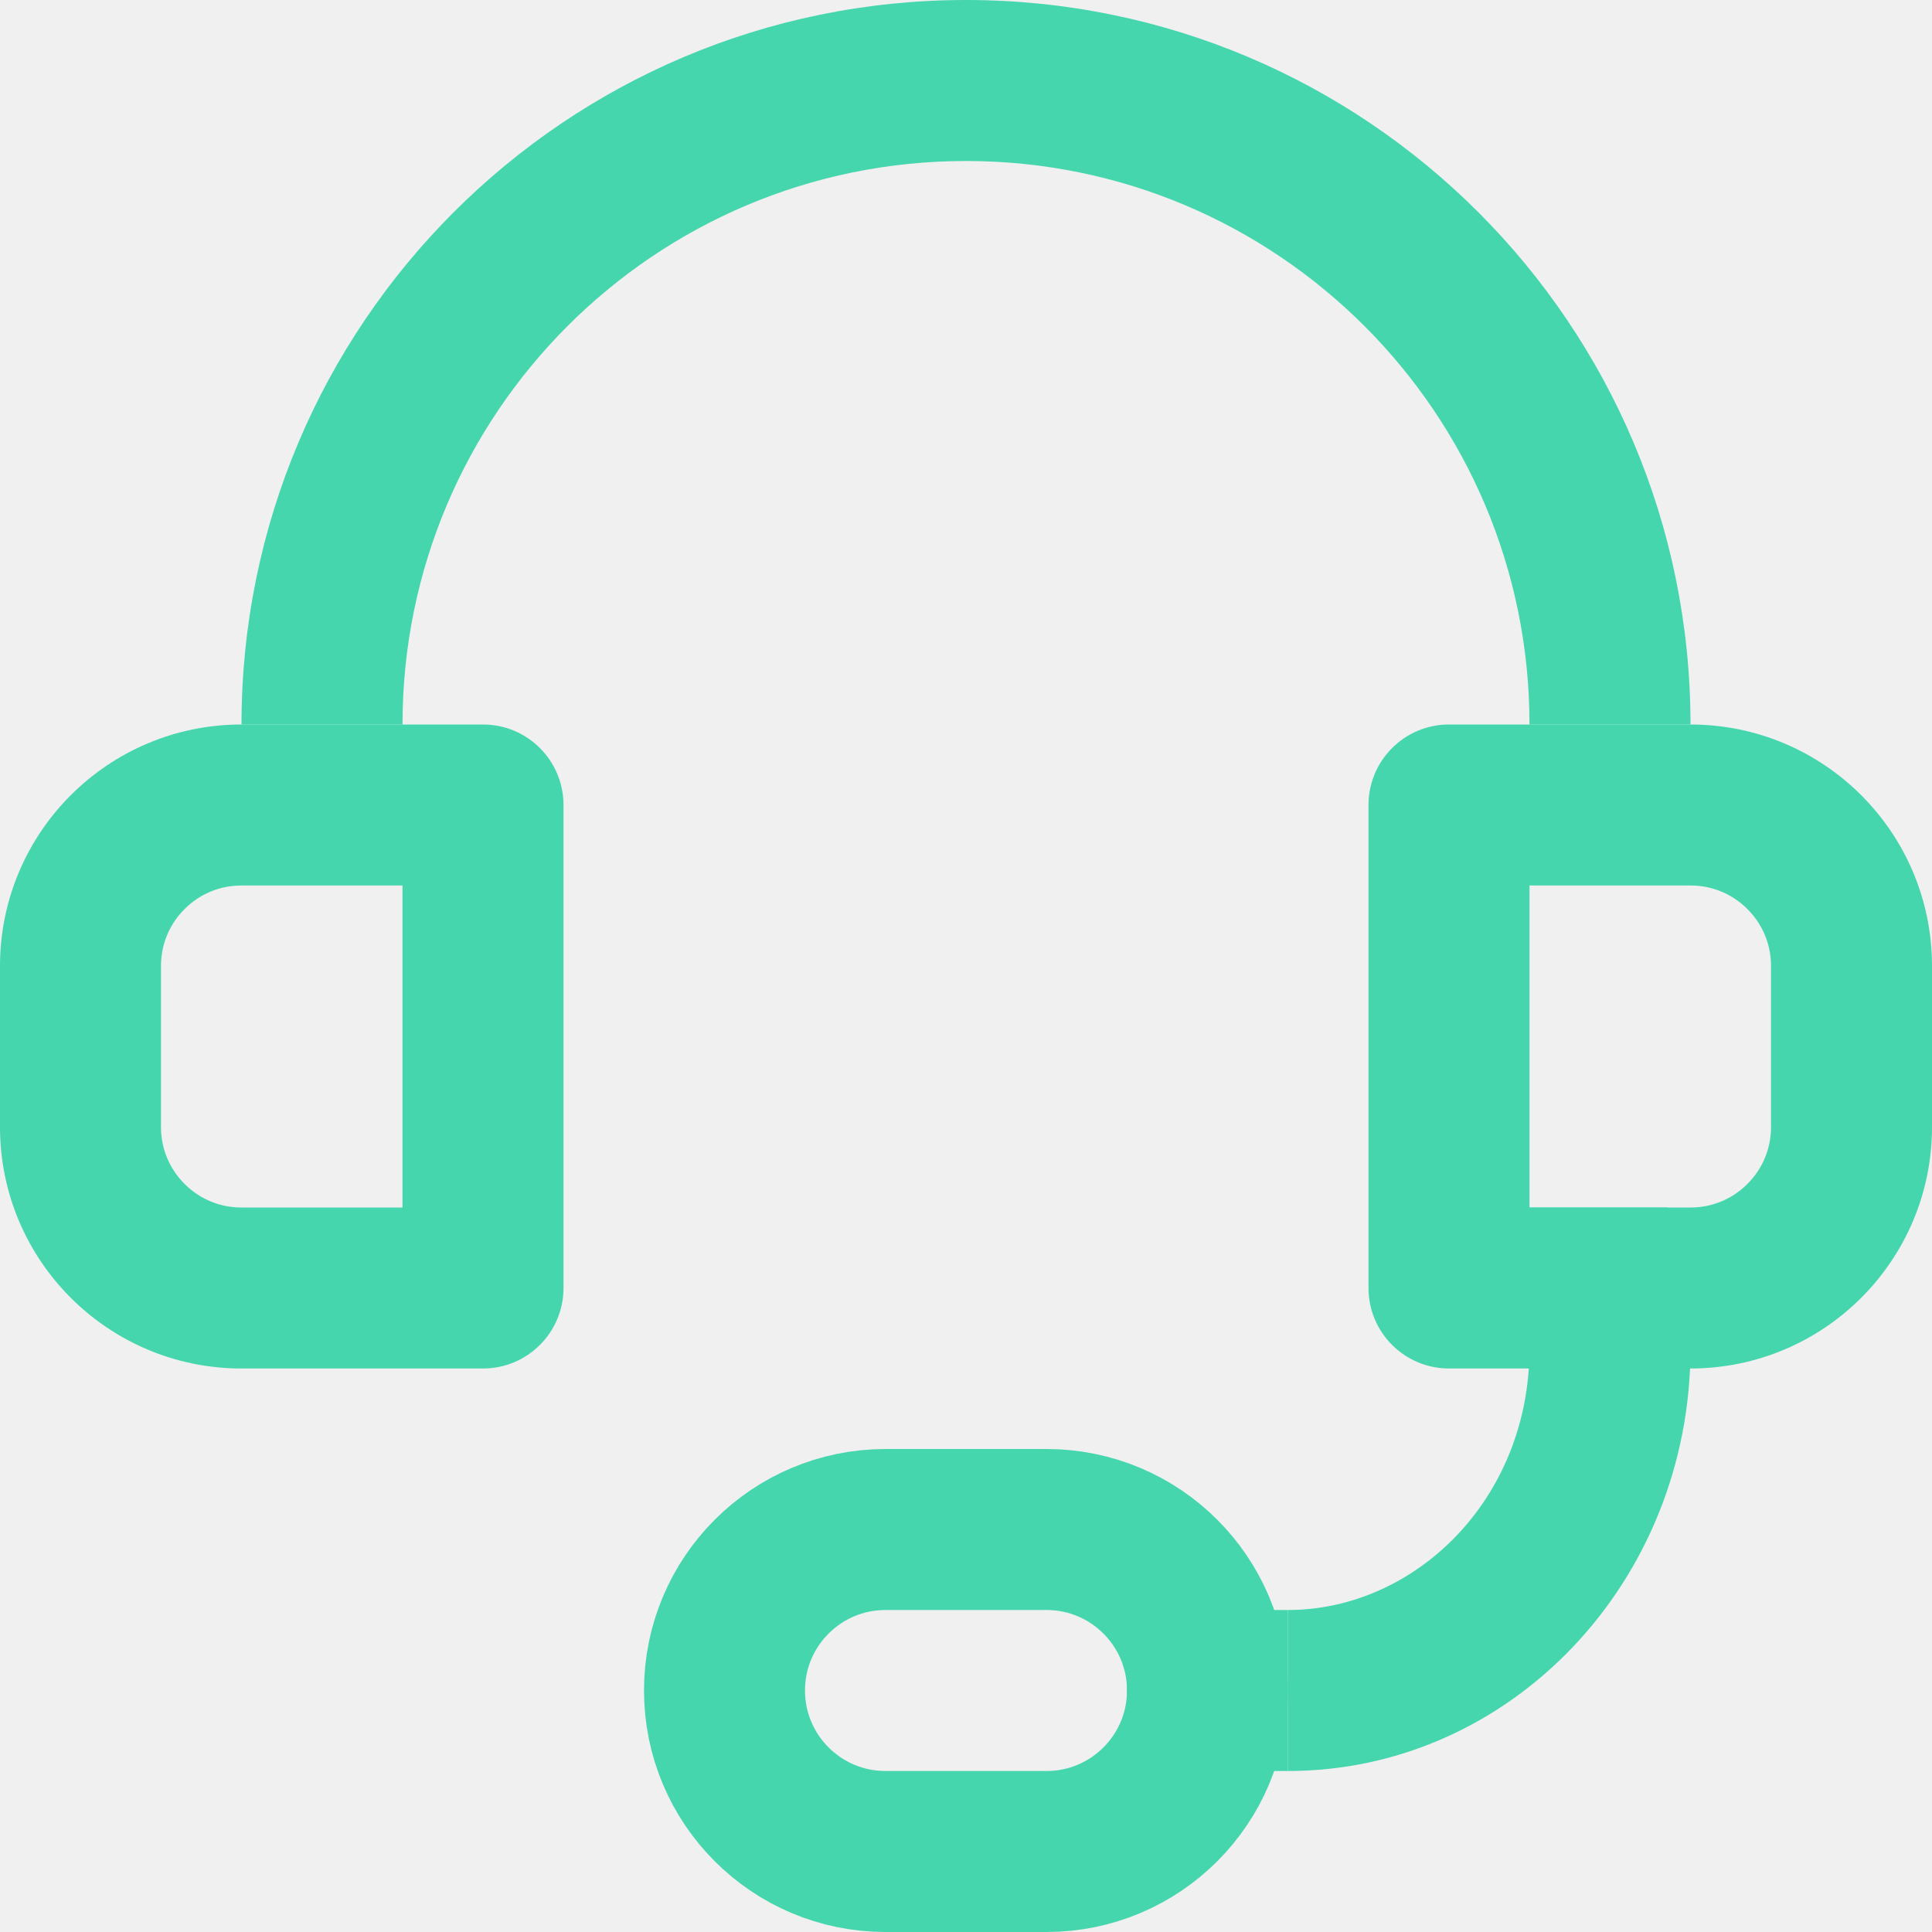
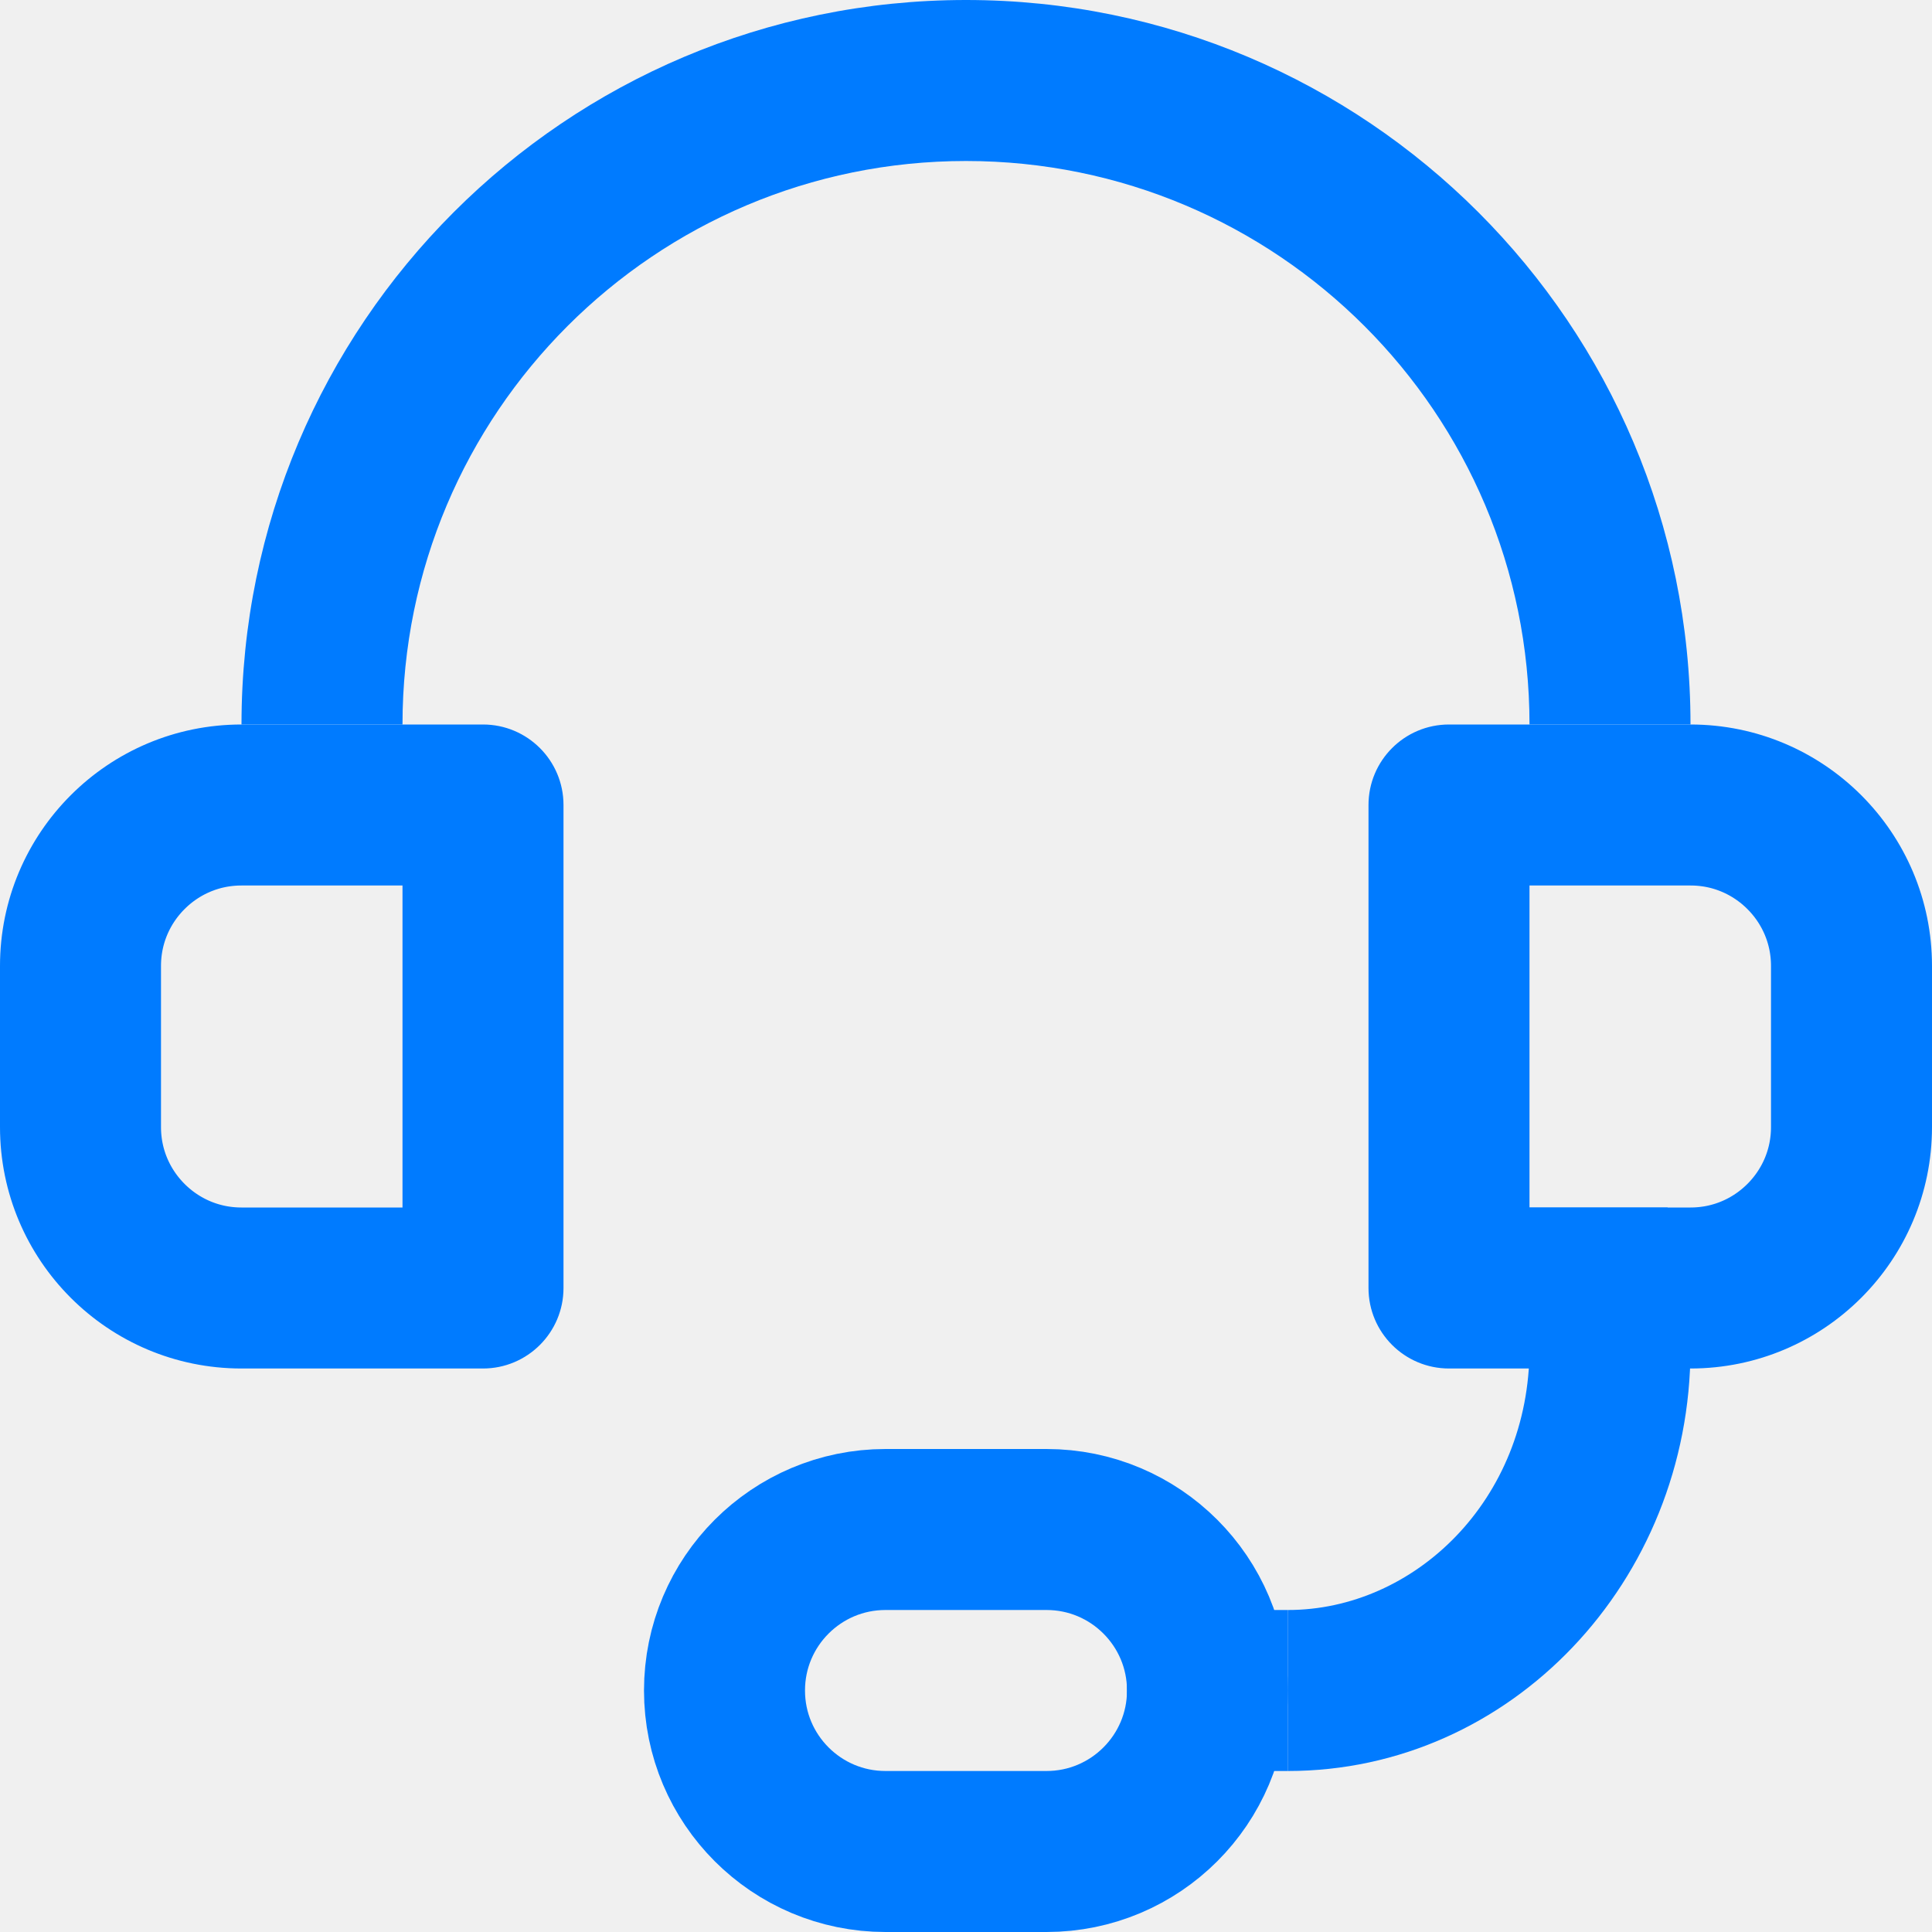
<svg xmlns="http://www.w3.org/2000/svg" width="24" height="24" fill="none">
  <path fill="none" d="M0 0h24v22H0z" />
-   <path fill-rule="evenodd" clip-rule="evenodd" d="M19 9h2A9 9 0 1 0 3 9h2a7 7 0 0 1 14 0z" fill="#45D6AD" />
+   <path fill-rule="evenodd" clip-rule="evenodd" d="M19 9h2A9 9 0 1 0 3 9h2a7 7 0 0 1 14 0z" fill="#007BFF" />
  <mask id="a" fill="#fff">
    <path d="M0 12a3 3 0 0 1 3-3h3a1 1 0 0 1 1 1v6a1 1 0 0 1-1 1H3a3 3 0 0 1-3-3v-2z" />
  </mask>
-   <path d="M0 12a3 3 0 0 1 3-3h3a1 1 0 0 1 1 1v6a1 1 0 0 1-1 1H3a3 3 0 0 1-3-3v-2z" stroke="#45D6AD" stroke-width="4" mask="url(#a)" />
+   <path d="M0 12a3 3 0 0 1 3-3h3a1 1 0 0 1 1 1v6a1 1 0 0 1-1 1H3a3 3 0 0 1-3-3v-2z" stroke="#007BFF" stroke-width="4" mask="url(#a)" />
  <mask id="b" fill="#fff">
    <path d="M17 10a1 1 0 0 1 1-1h3a3 3 0 0 1 3 3v2a3 3 0 0 1-3 3h-3a1 1 0 0 1-1-1v-6z" />
  </mask>
-   <path d="M17 10a1 1 0 0 1 1-1h3a3 3 0 0 1 3 3v2a3 3 0 0 1-3 3h-3a1 1 0 0 1-1-1v-6z" stroke="#45D6AD" stroke-width="4" mask="url(#b)" />
-   <path fill-rule="evenodd" clip-rule="evenodd" d="M16 22c2.762 0 5-2.35 5-5.25 0-.614-.1-1.203-.285-1.75h-2.184c.294.495.469 1.09.469 1.75 0 1.888-1.434 3.25-3 3.25v2z" fill="#45D6AD" />
-   <rect x="9" y="19" width="6" height="4" rx="2" stroke="#45D6AD" stroke-width="2" />
-   <path fill="#45D6AD" d="M14 20h2v2h-2z" />
+   <path d="M17 10a1 1 0 0 1 1-1h3a3 3 0 0 1 3 3v2a3 3 0 0 1-3 3h-3a1 1 0 0 1-1-1v-6z" stroke="#007BFF" stroke-width="4" mask="url(#b)" />
+   <path fill-rule="evenodd" clip-rule="evenodd" d="M16 22c2.762 0 5-2.35 5-5.25 0-.614-.1-1.203-.285-1.75h-2.184c.294.495.469 1.09.469 1.75 0 1.888-1.434 3.25-3 3.25v2z" fill="#007BFF" />
+   <rect x="9" y="19" width="6" height="4" rx="2" stroke="#007BFF" stroke-width="2" />
+   <path fill="#007BFF" d="M14 20h2v2h-2z" />
</svg>
